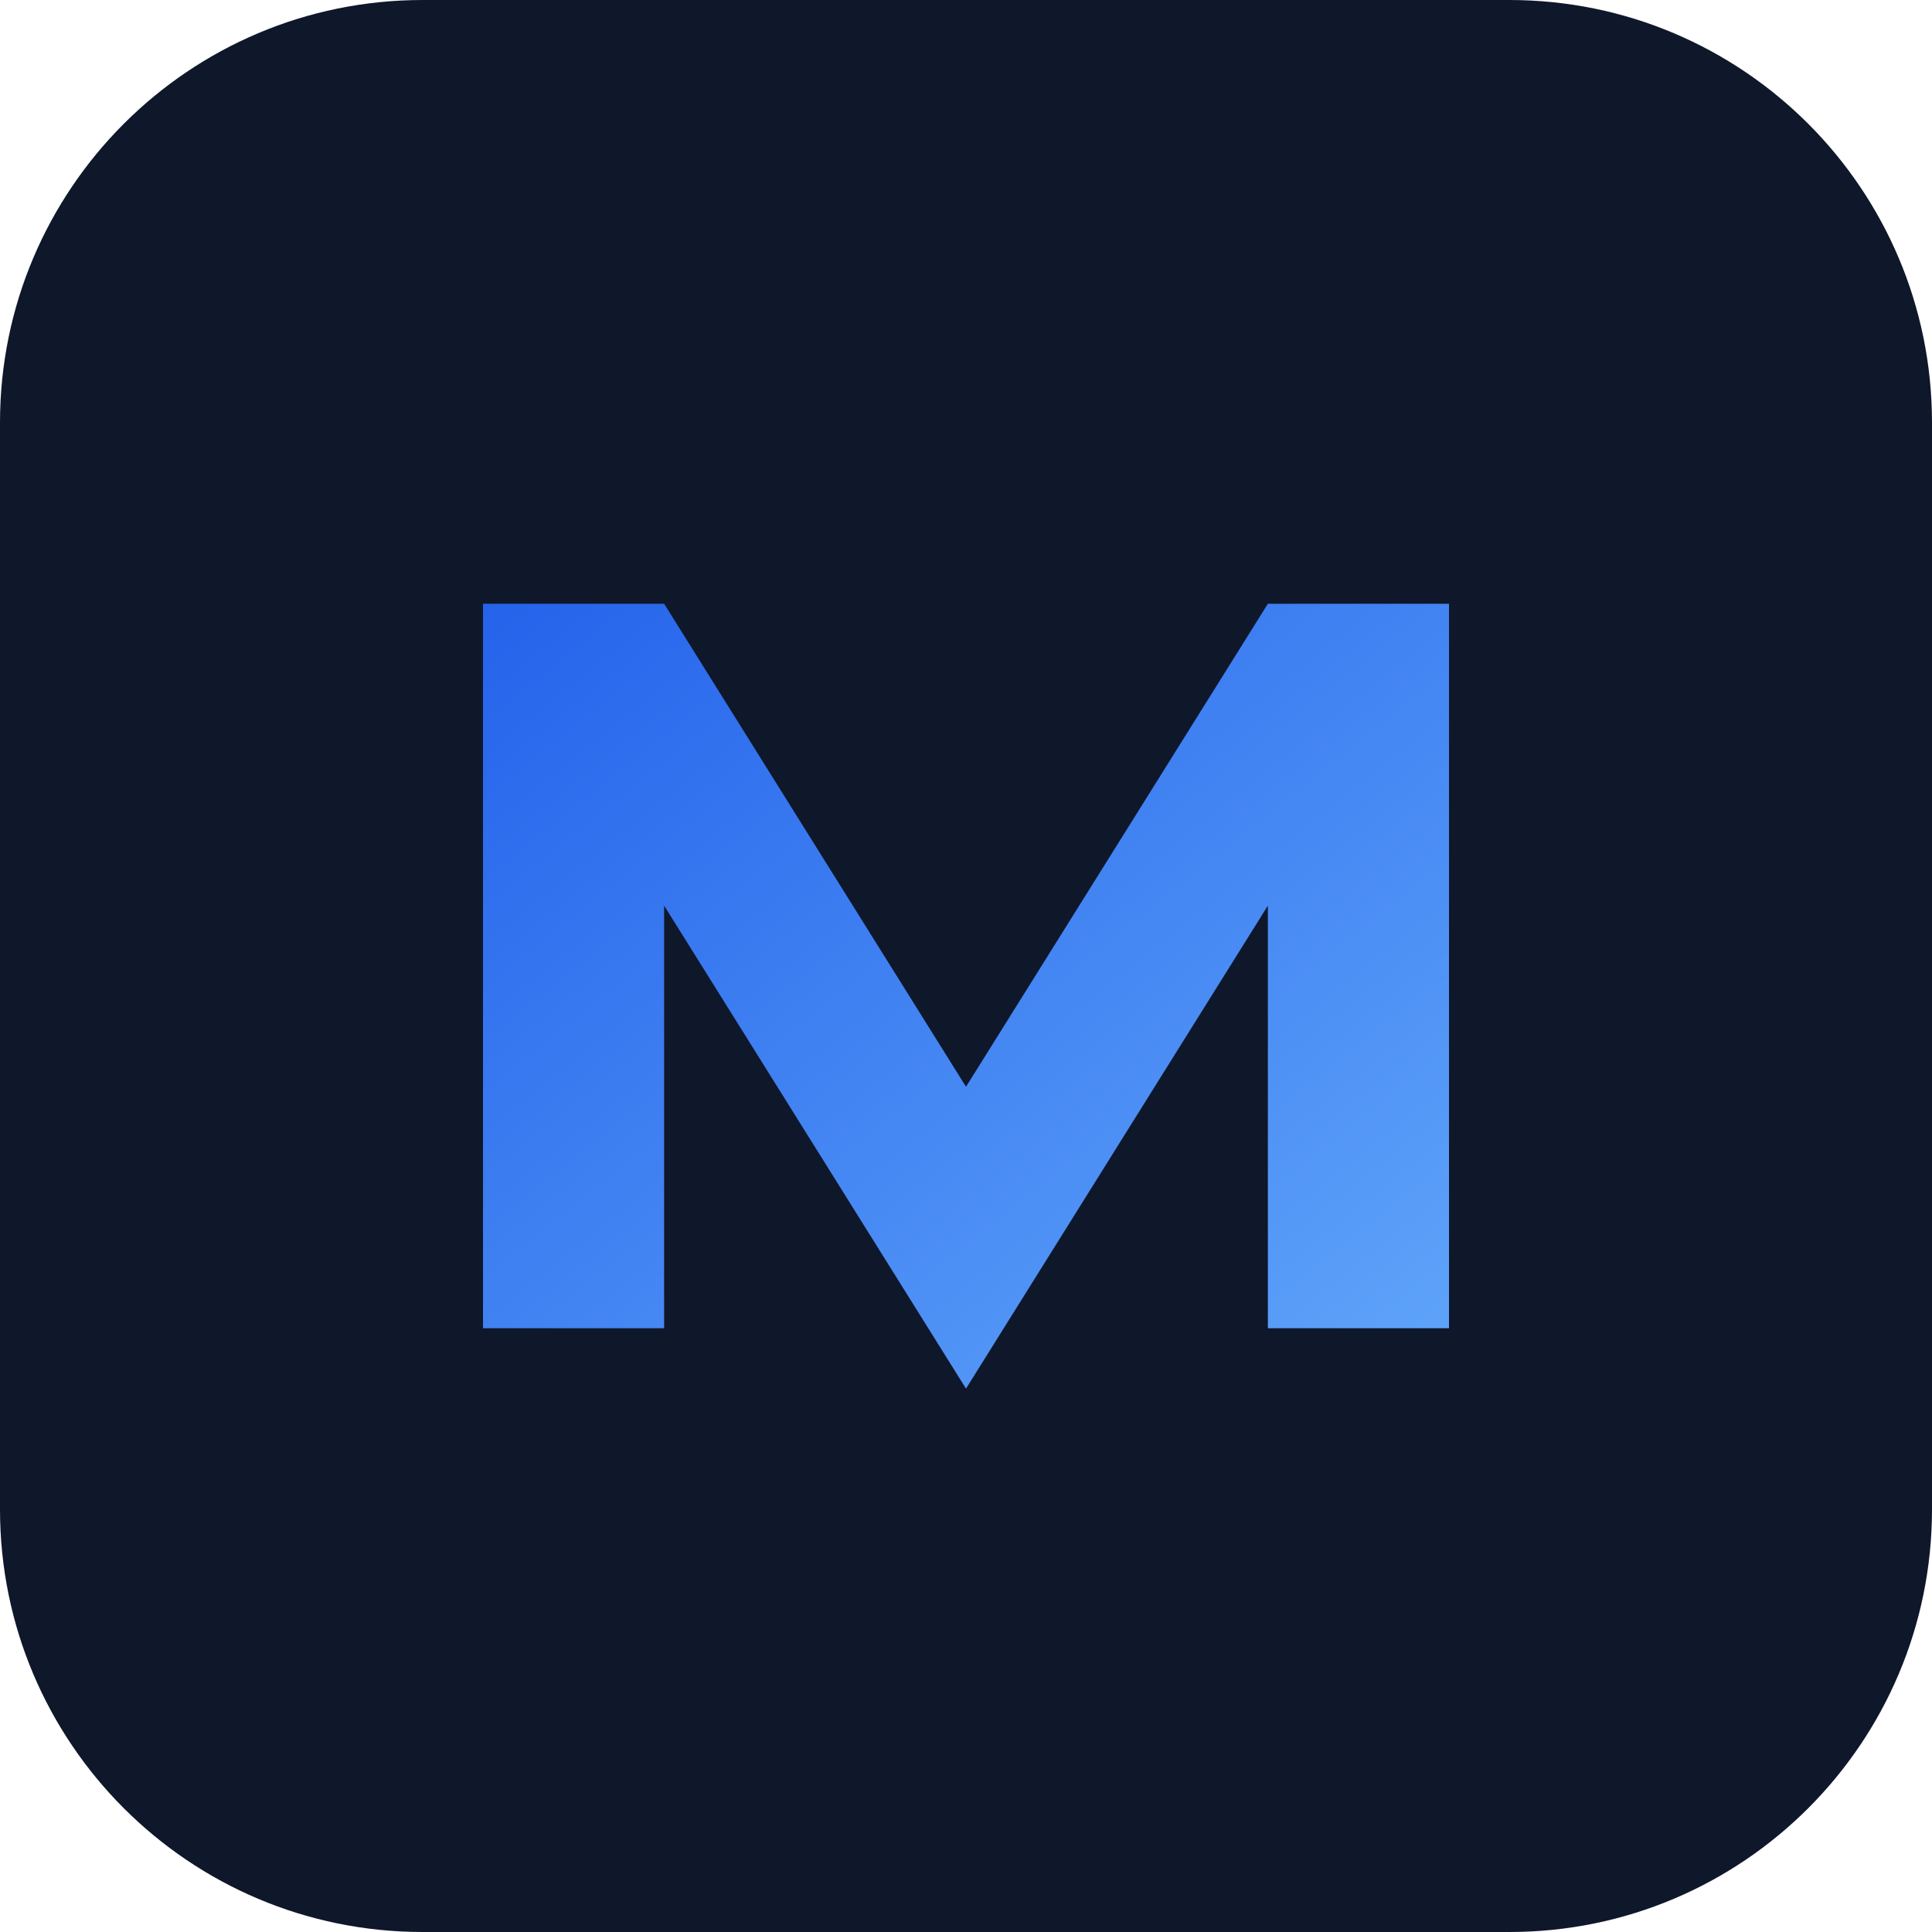
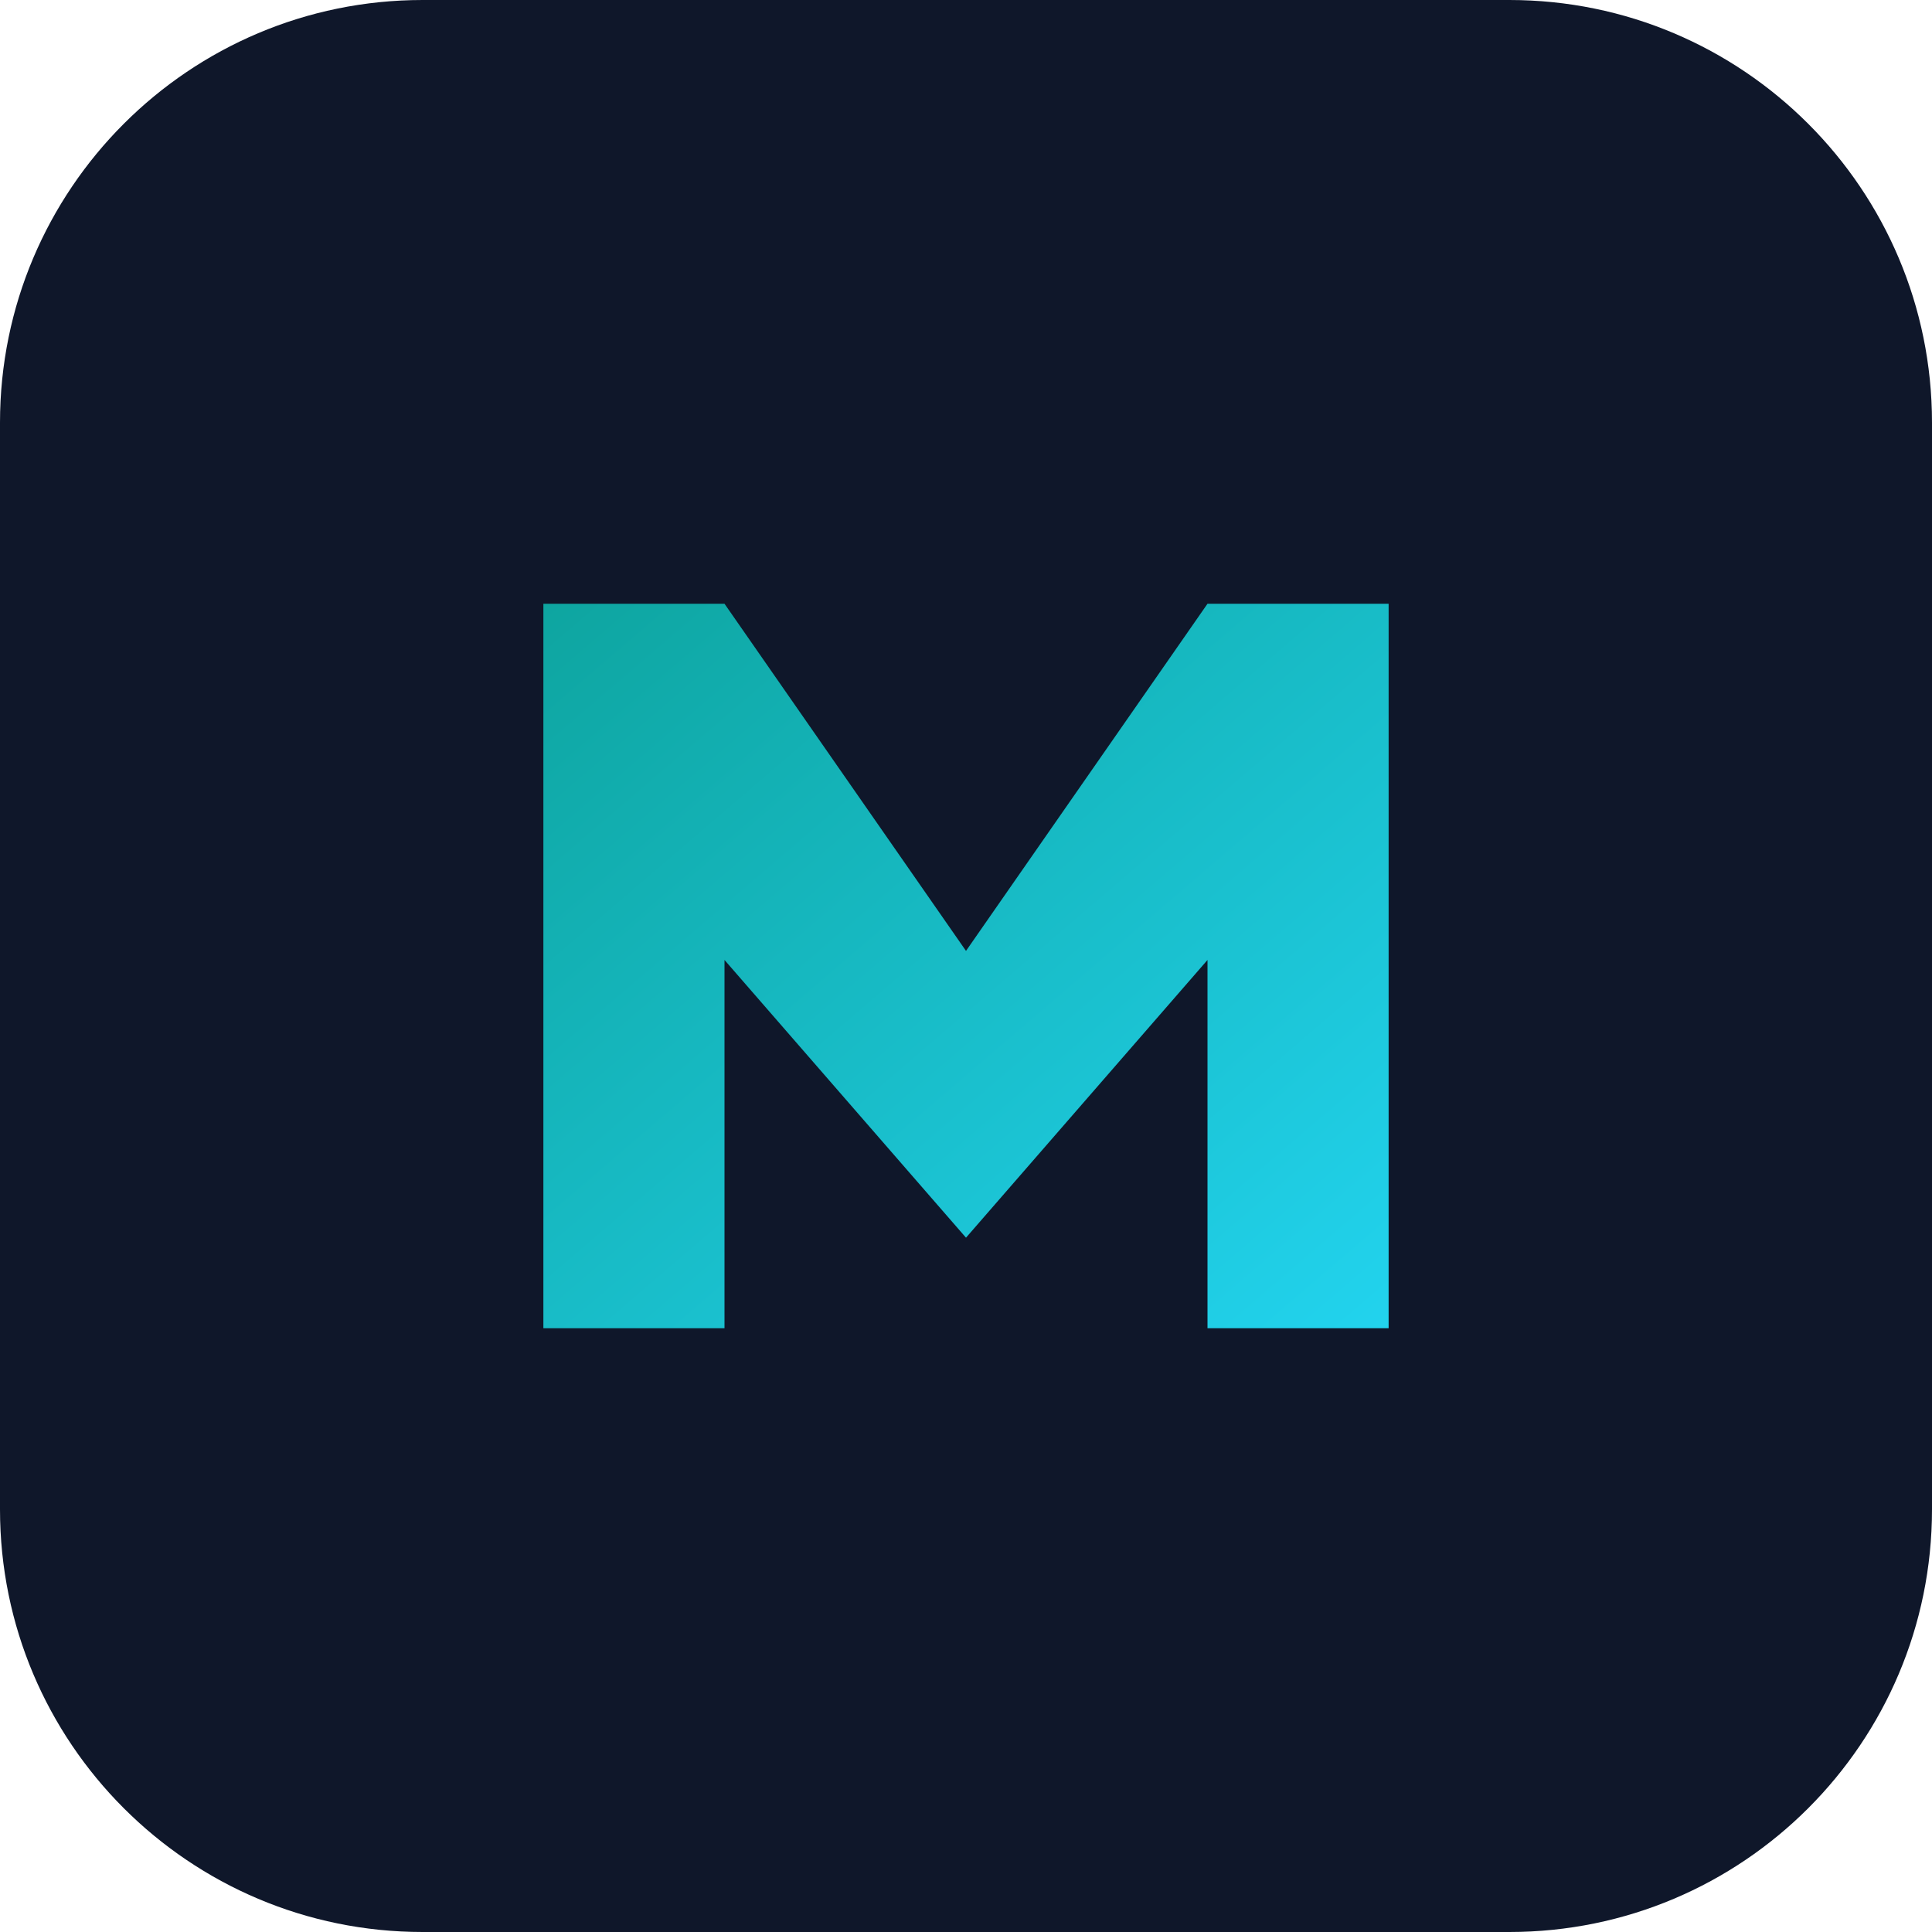
<svg xmlns="http://www.w3.org/2000/svg" width="64" height="64" viewBox="0 0 64 64" role="img" aria-labelledby="title desc">
  <defs>
    <linearGradient id="g" x1="0%" x2="100%" y1="0%" y2="100%">
-       <stop stop-color="#2563EB" offset="0%" />
-       <stop stop-color="#60A5FA" offset="100%" />
+       <stop stop-color="#0EA5A0" offset="0%" />
+       <stop stop-color="#22D3EE" offset="100%" />
    </linearGradient>
  </defs>
  <rect width="64" height="64" rx="14" fill="#0F172A" />
-   <path d="M16 44V20h6l10 16 10-16h6v24h-6V30l-10 16-10-16v14z" fill="url(#g)" />
+   <path d="M18 44V20h6l8 11.5L40 20h6v24h-6V31.8L32 41l-8-9.2V44z" fill="url(#g)" />
</svg>
